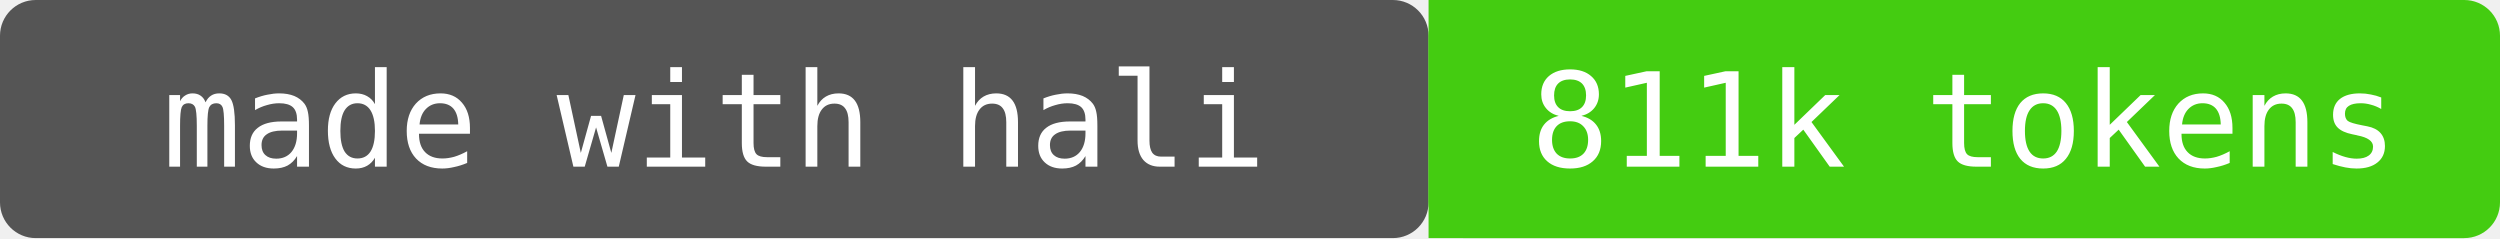
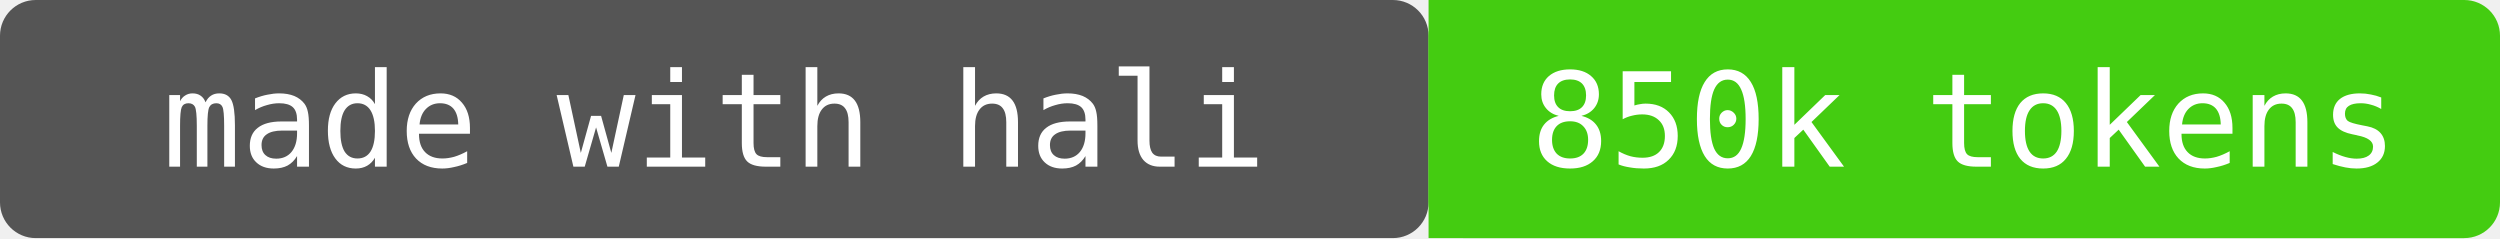
- <svg xmlns="http://www.w3.org/2000/svg" width="210" height="20" viewBox="0 0 210 20" role="img" aria-label="made with hali: 811k tokens">
+ <svg xmlns="http://www.w3.org/2000/svg" width="210" height="20" viewBox="0 0 210 20" role="img" aria-label="made with hali: 850k tokens">
  <rect width="120" height="20" rx="3" fill="#555" />
  <rect x="120" width="90" height="20" rx="3" fill="#4c1" />
  <rect x="120" width="87" height="20" fill="#4c1" />
  <text x="60" y="14" font-family="monospace" font-size="11" fill="#fff" text-anchor="middle">made with hali</text>
-   <text x="165" y="14" font-family="monospace" font-size="11" fill="#fff" text-anchor="middle">811k tokens</text>
+   <text x="165" y="14" font-family="monospace" font-size="11" fill="#fff" text-anchor="middle">850k tokens</text>
</svg>
